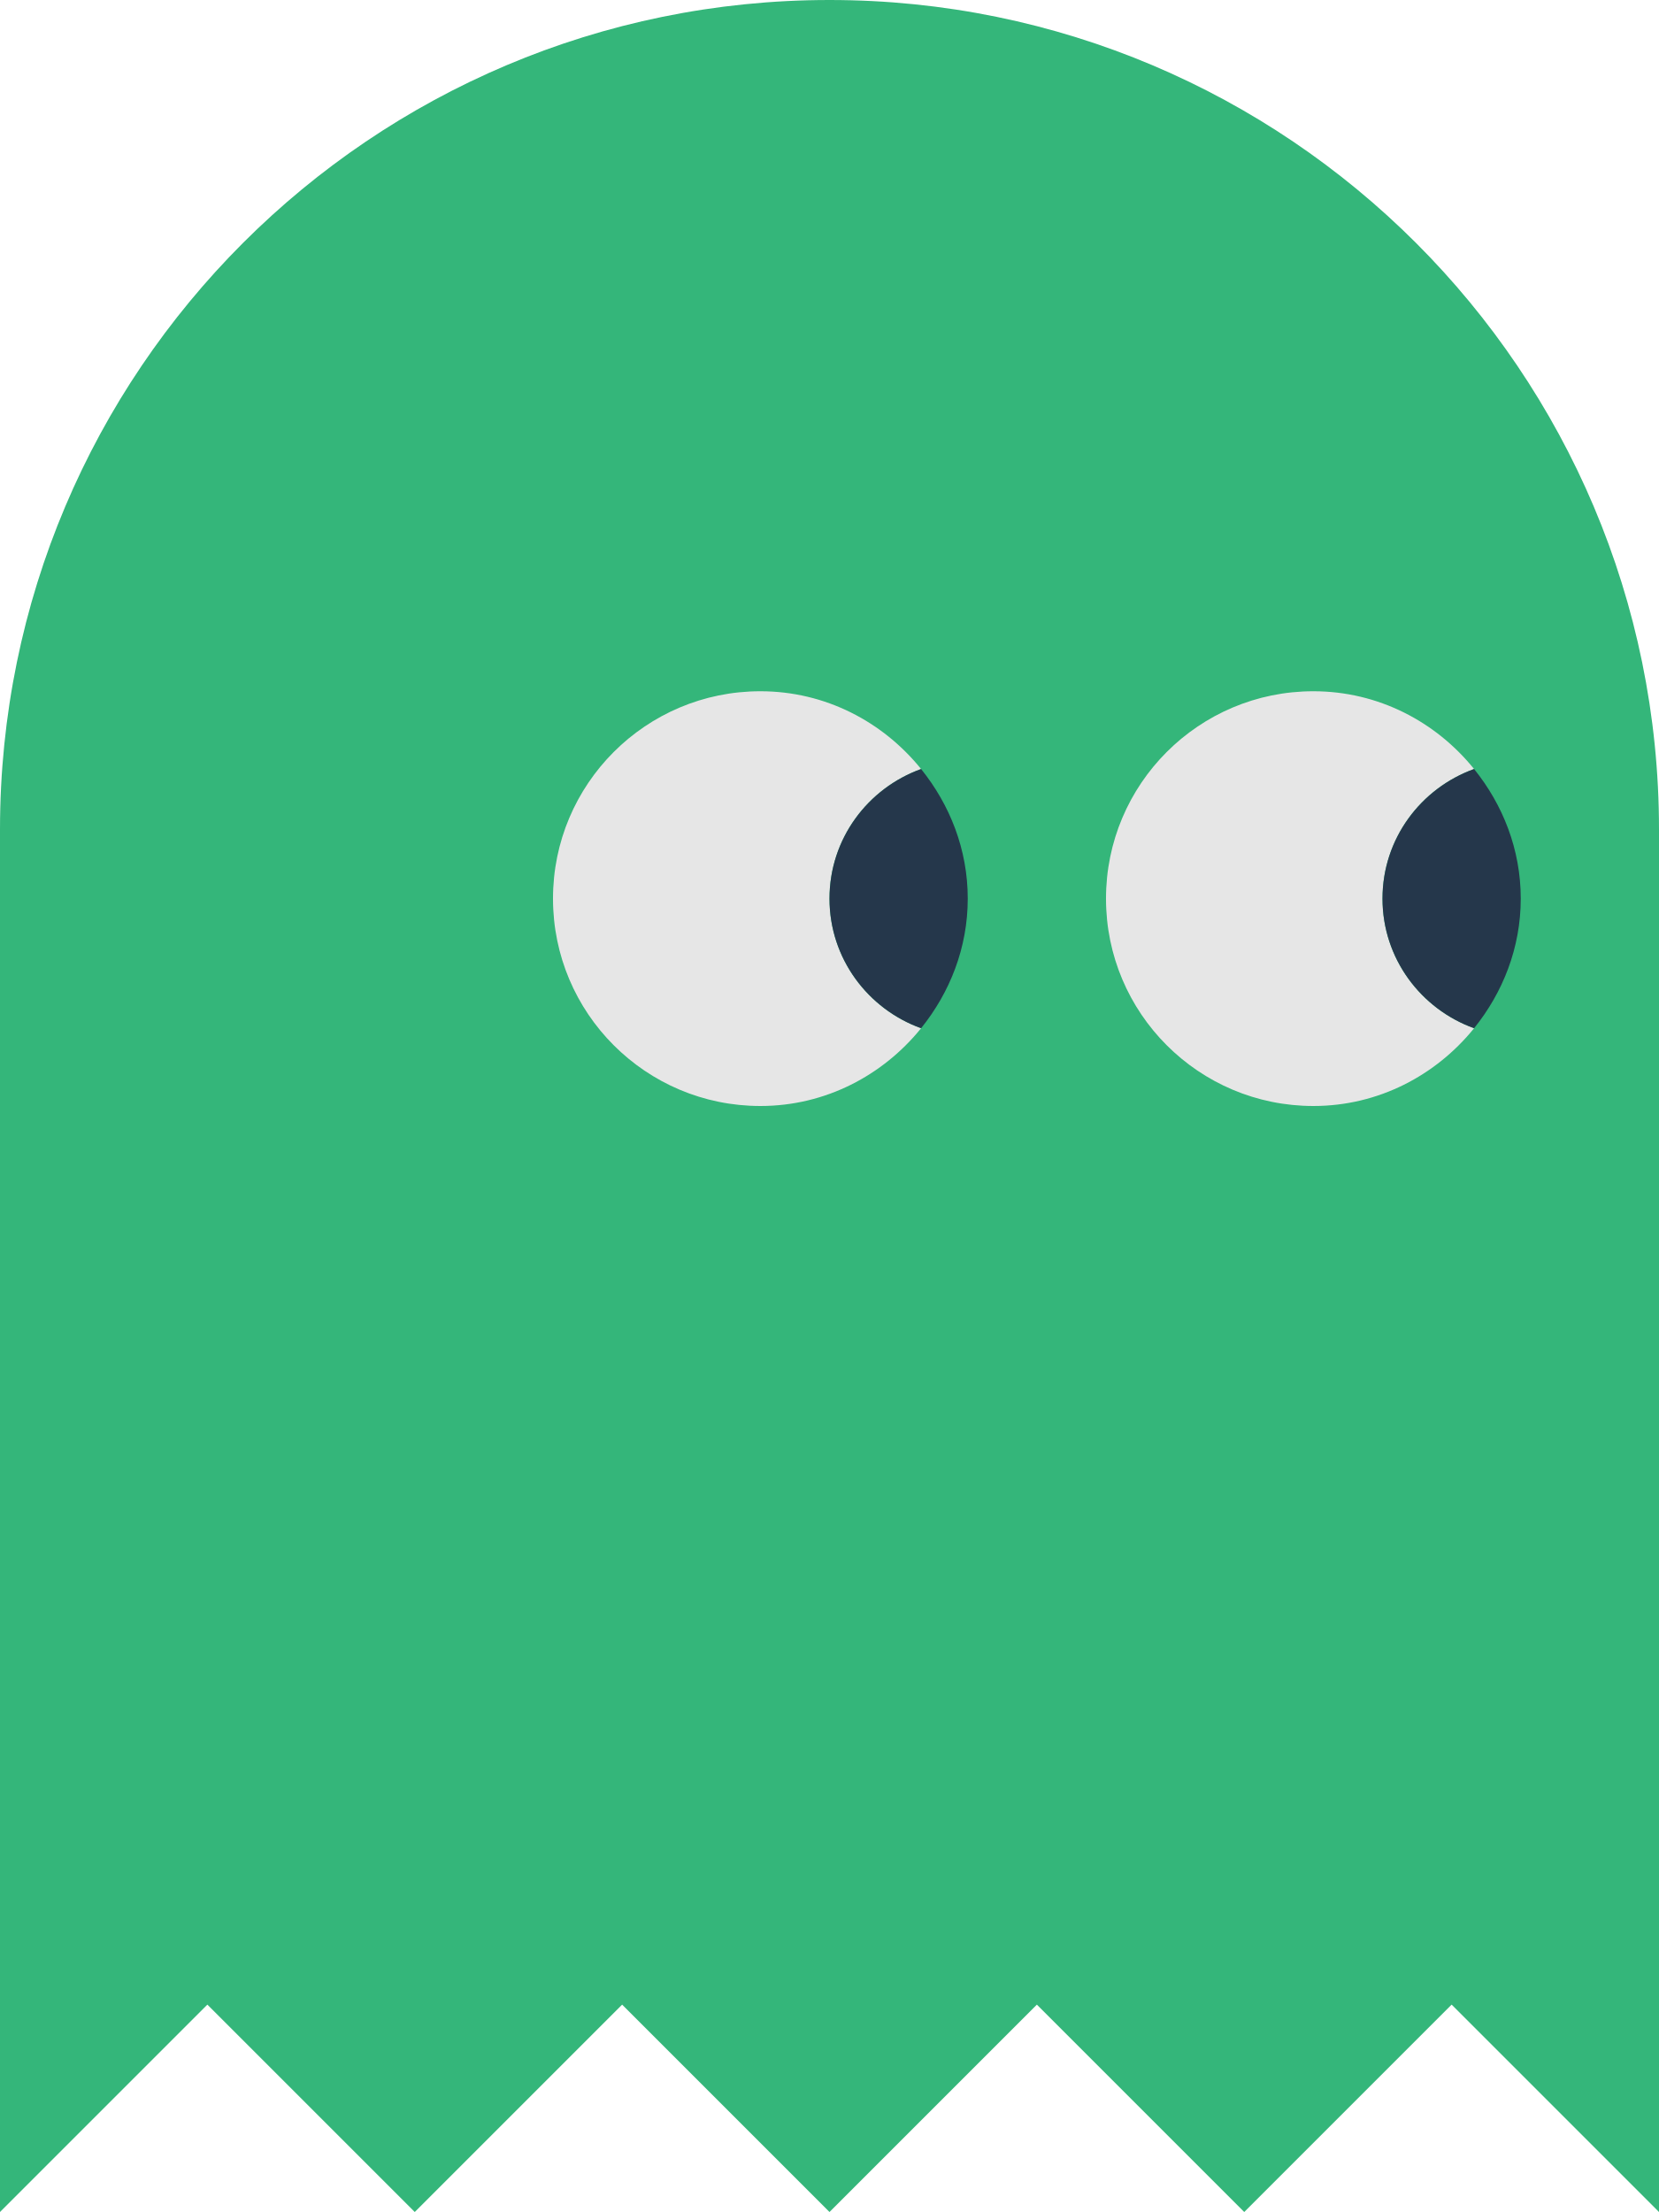
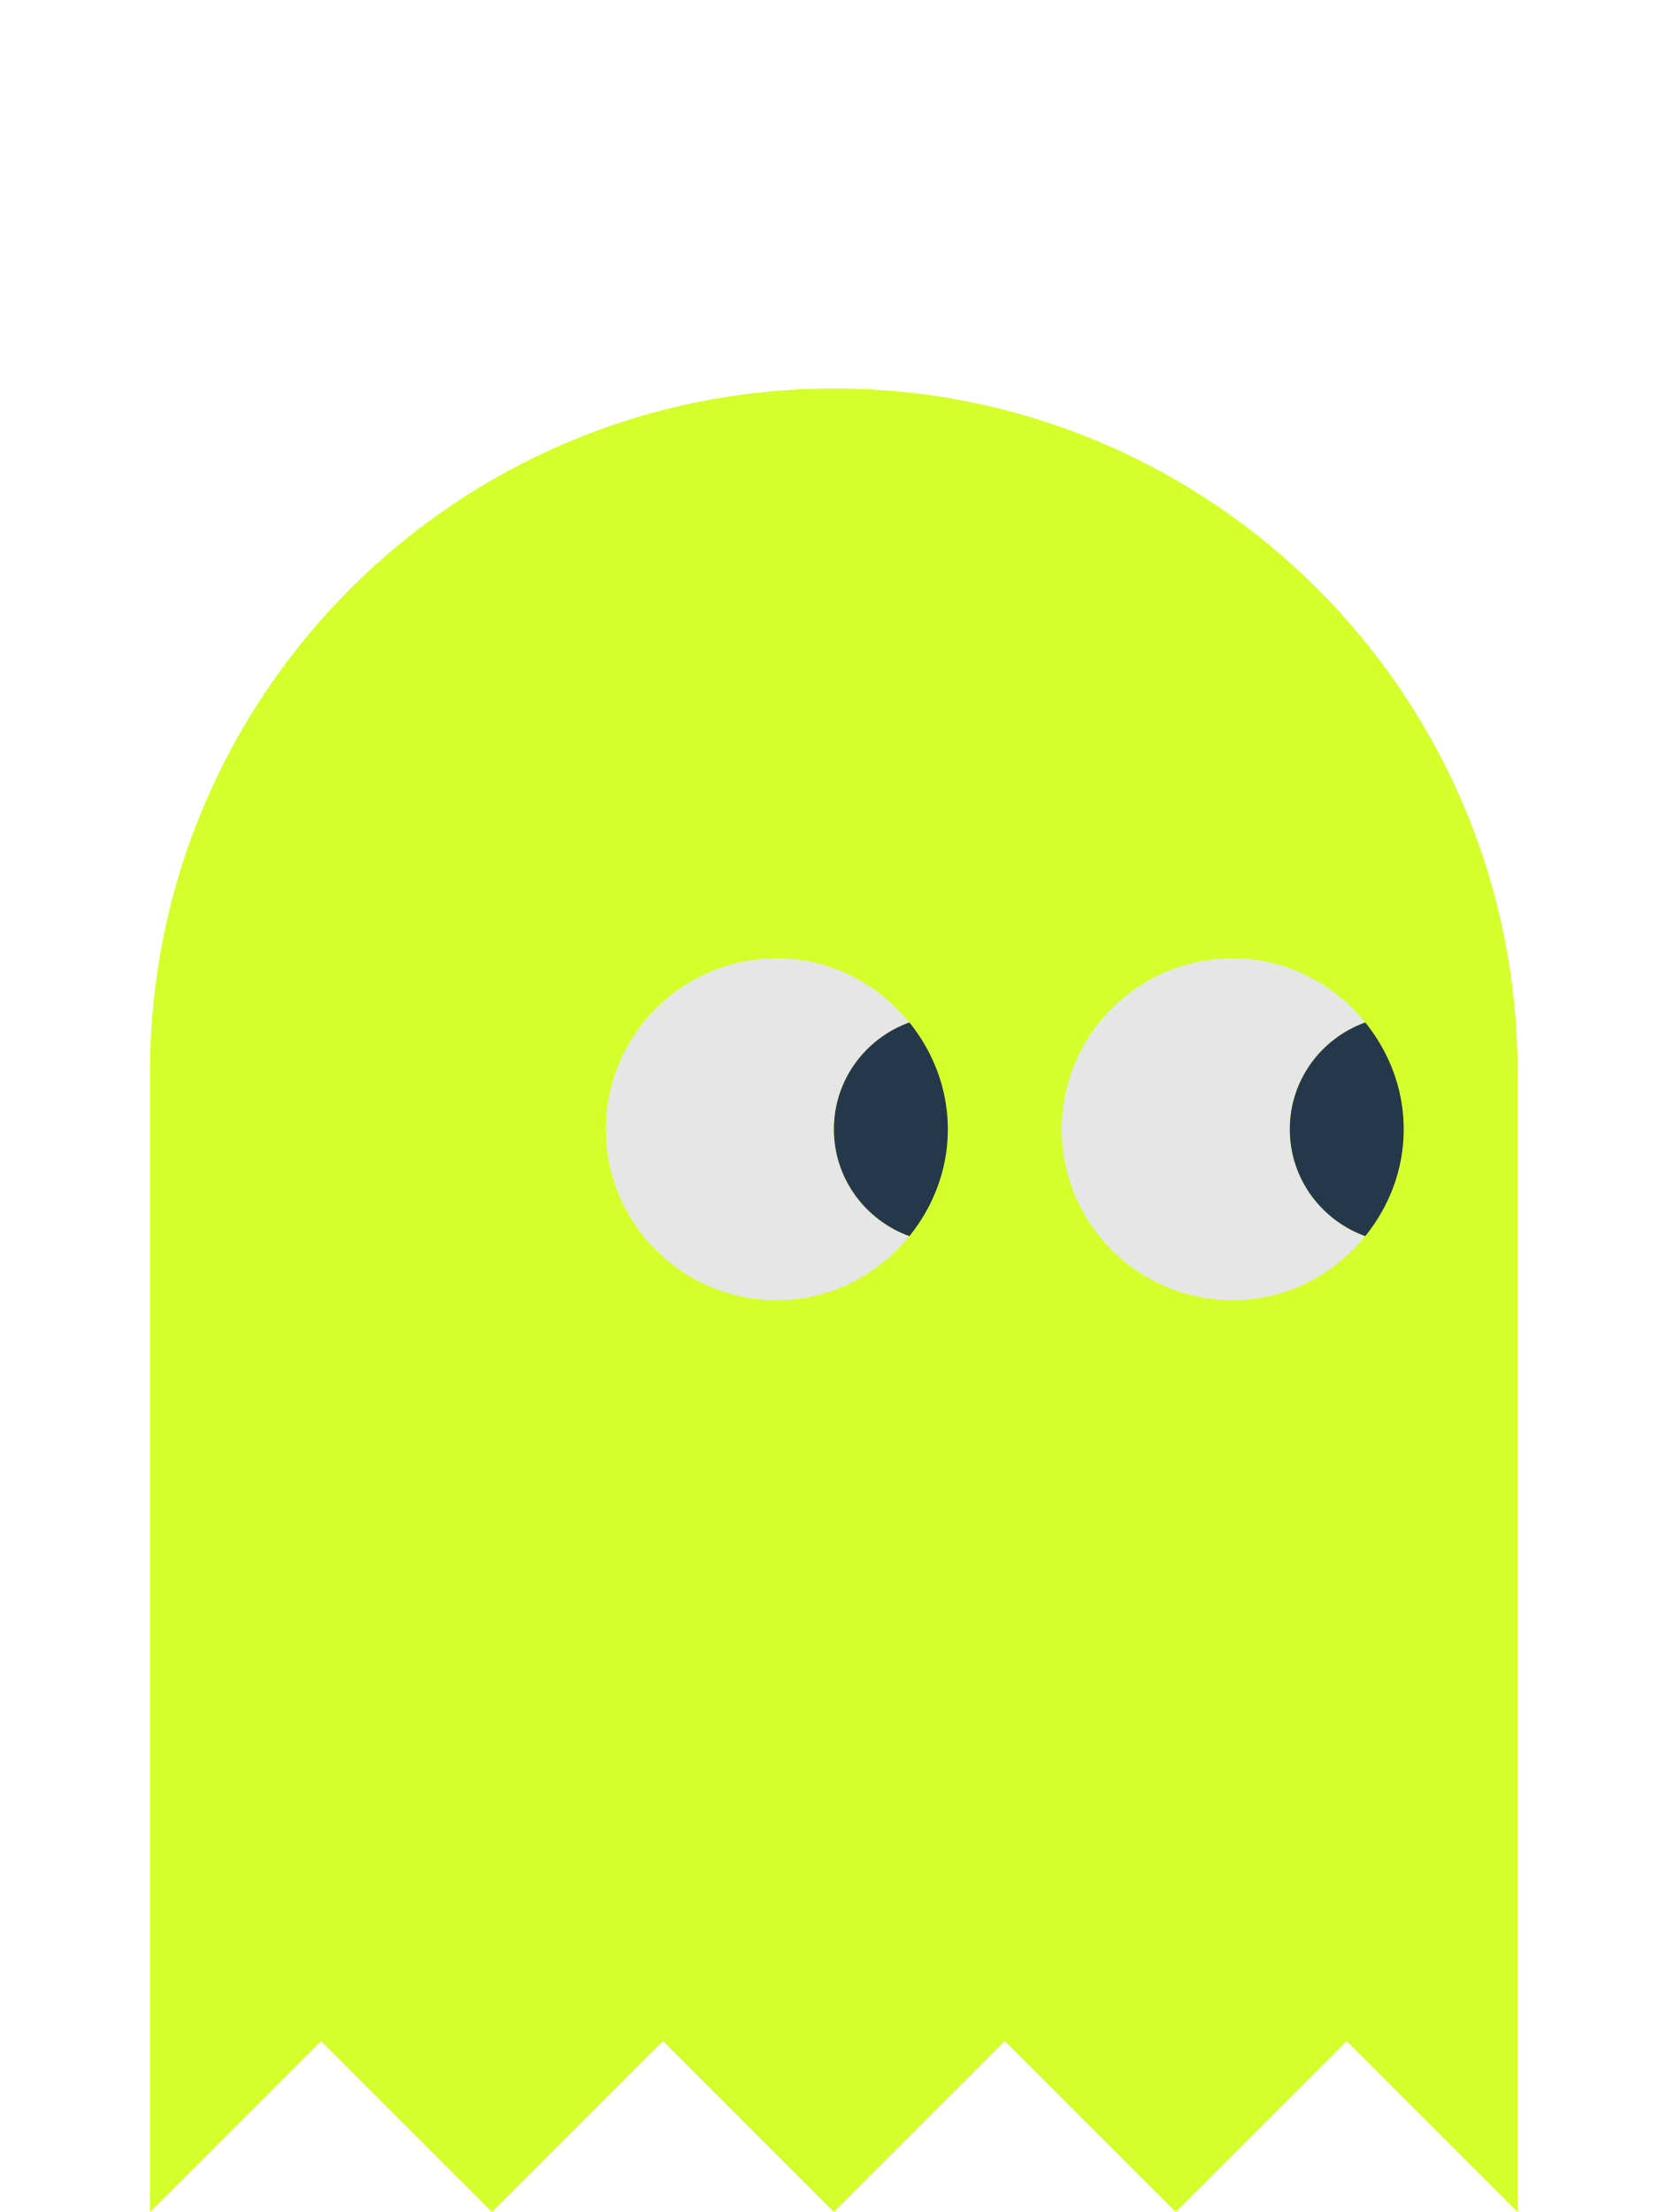
<svg xmlns="http://www.w3.org/2000/svg" enable-background="new 0 0 24 32" height="125.203" overflow="visible" viewBox="0 0 93.902 125.203" width="93.902" xml:space="preserve" version="1.1" id="svg11" style="overflow:visible">
  <defs id="defs15" />
  <g id="g9" transform="scale(3.912592)">
    <g id="Layer_2">
      <g id="Green_x5F_pacman_ghost">
-         <path d="M 12,0 C 5.373,0 0,5.373 0,12 v 20 l 3,-3 3,3 3,-3 3,3 3,-3 3,3 3,-3 3,3 V 12 C 24,5.373 18.627,0 12,0 Z" id="Body" style="fill:#34b67a" />
-         <path d="M 21.325,11.125 C 20.775,10.444 19.943,10 19,10 c -1.657,0 -3,1.343 -3,3 0,1.657 1.343,3 3,3 0.943,0 1.775,-0.445 2.325,-1.125 C 20.555,14.597 20,13.866 20,13 c 0,-0.866 0.554,-1.597 1.325,-1.875 z" id="Right_x5F_eye" style="fill:#e6e6e6" />
-         <path d="M 13.325,11.125 C 12.775,10.444 11.943,10 11,10 c -1.657,0 -3,1.343 -3,3 0,1.657 1.343,3 3,3 0.943,0 1.775,-0.445 2.325,-1.125 C 12.555,14.597 12,13.866 12,13 c 0,-0.866 0.554,-1.597 1.325,-1.875 z" id="Left_x5F_eye" style="fill:#e6e6e6" />
-         <path d="M 22,13 C 22,12.287 21.74,11.64 21.325,11.125 20.554,11.403 20,12.134 20,13 c 0,0.866 0.555,1.597 1.325,1.875 C 21.74,14.36 22,13.713 22,13 Z" id="Right_x5F_eyeball" style="fill:#25374b" />
-         <path d="M 14,13 C 14,12.287 13.74,11.64 13.325,11.125 12.554,11.403 12,12.134 12,13 c 0,0.866 0.555,1.597 1.325,1.875 C 13.74,14.36 14,13.713 14,13 Z" id="Left_x5F_eyeball" style="fill:#25374b" />
+         <path d="m 12.063,5.62 c -5.463,0 -9.893,4.429 -9.893,9.893 V 32 L 4.643,29.527 7.116,32 9.59,29.527 12.063,32 14.536,29.527 17.009,32 19.482,29.527 21.955,32 V 15.512 c 0,-5.463 -4.429,-9.893 -9.893,-9.893 z" id="Body" style="fill:#d4ff2a;fill-opacity:1;stroke-width:0.824" />
+         <path d="m 19.75,14.791 c -0.453,-0.561 -1.139,-0.927 -1.917,-0.927 -1.366,0 -2.473,1.107 -2.473,2.473 0,1.366 1.107,2.473 2.473,2.473 0.777,0 1.463,-0.367 1.917,-0.927 -0.635,-0.229 -1.092,-0.832 -1.092,-1.546 0,-0.714 0.457,-1.317 1.092,-1.546 z" id="Right_x5F_eye" style="fill:#e6e6e6;stroke-width:0.824" />
+         <path d="m 13.155,14.791 c -0.453,-0.561 -1.139,-0.927 -1.917,-0.927 -1.366,0 -2.473,1.107 -2.473,2.473 0,1.366 1.107,2.473 2.473,2.473 0.777,0 1.463,-0.367 1.917,-0.927 -0.635,-0.229 -1.092,-0.832 -1.092,-1.546 0,-0.714 0.457,-1.317 1.092,-1.546 z" id="Left_x5F_eye" style="fill:#e6e6e6;stroke-width:0.824" />
+         <path d="m 20.307,16.337 c 0,-0.588 -0.214,-1.121 -0.556,-1.546 -0.636,0.229 -1.092,0.832 -1.092,1.546 0,0.714 0.458,1.317 1.092,1.546 0.342,-0.425 0.556,-0.958 0.556,-1.546 z" id="Right_x5F_eyeball" style="fill:#25374b;stroke-width:0.824" />
+         <path d="m 13.712,16.337 c 0,-0.588 -0.214,-1.121 -0.556,-1.546 -0.636,0.229 -1.092,0.832 -1.092,1.546 0,0.714 0.458,1.317 1.092,1.546 0.342,-0.425 0.556,-0.958 0.556,-1.546 z" id="Left_x5F_eyeball" style="fill:#25374b;stroke-width:0.824" />
      </g>
    </g>
  </g>
</svg>
